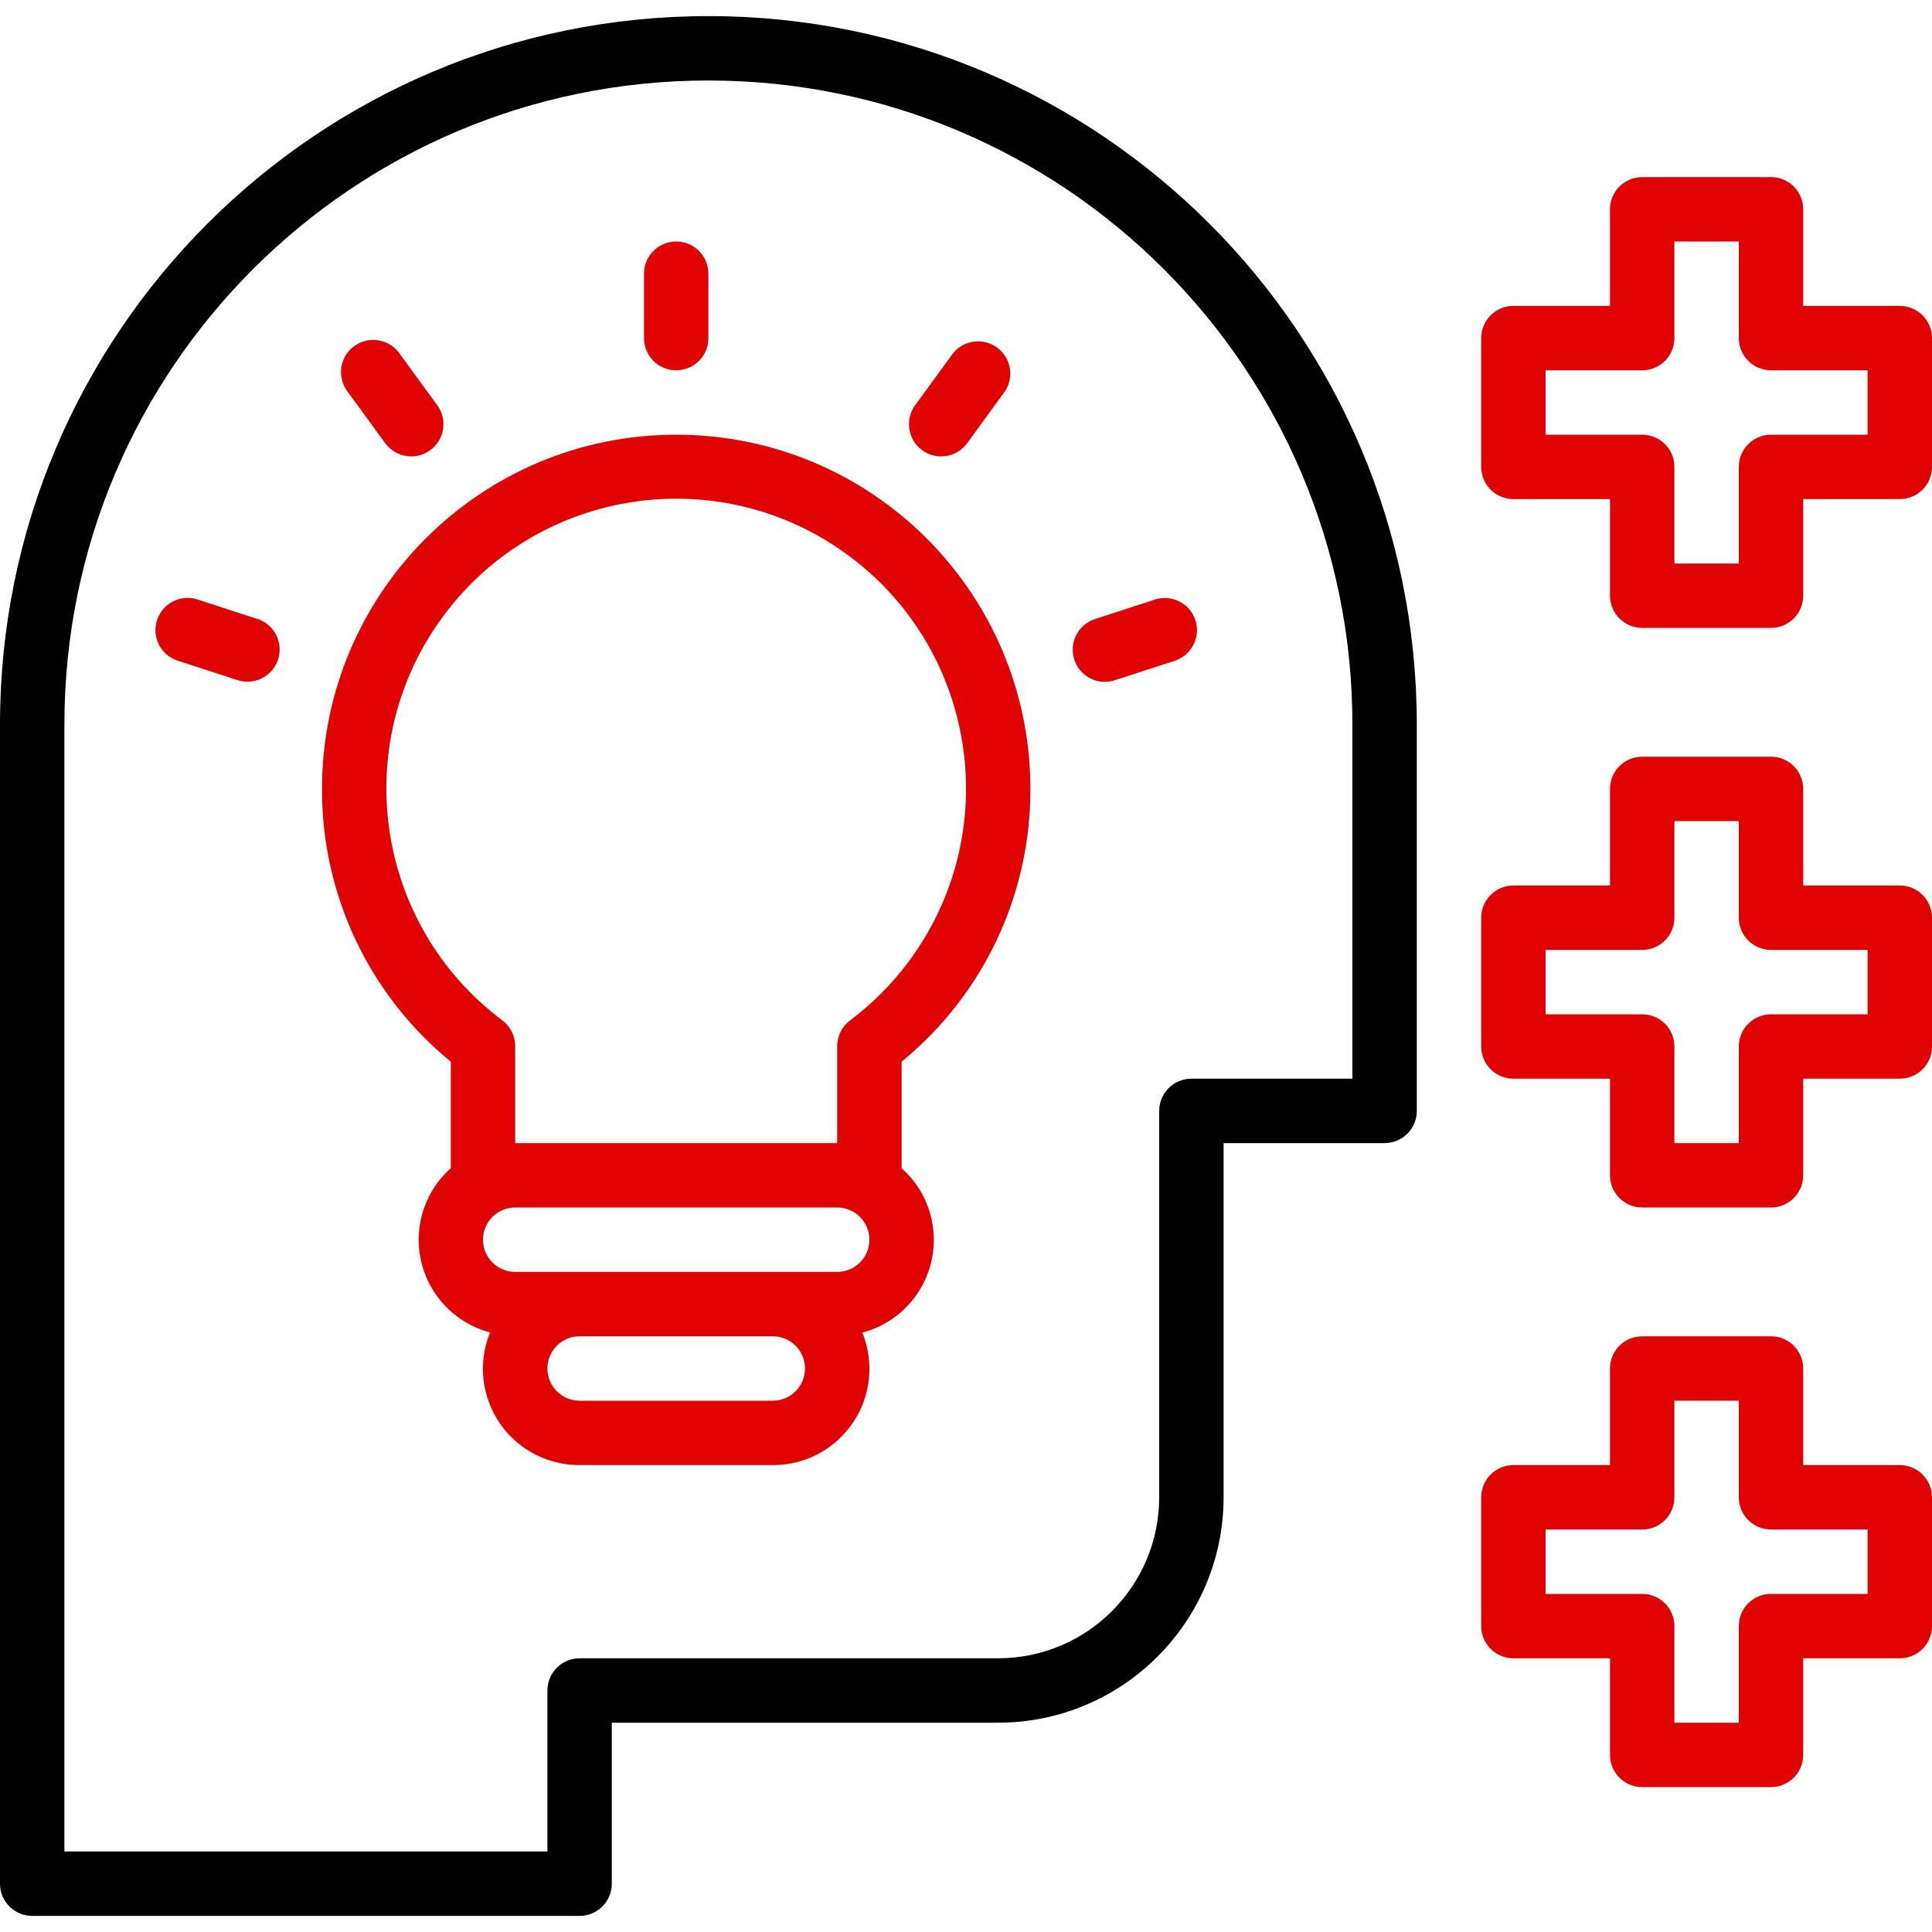
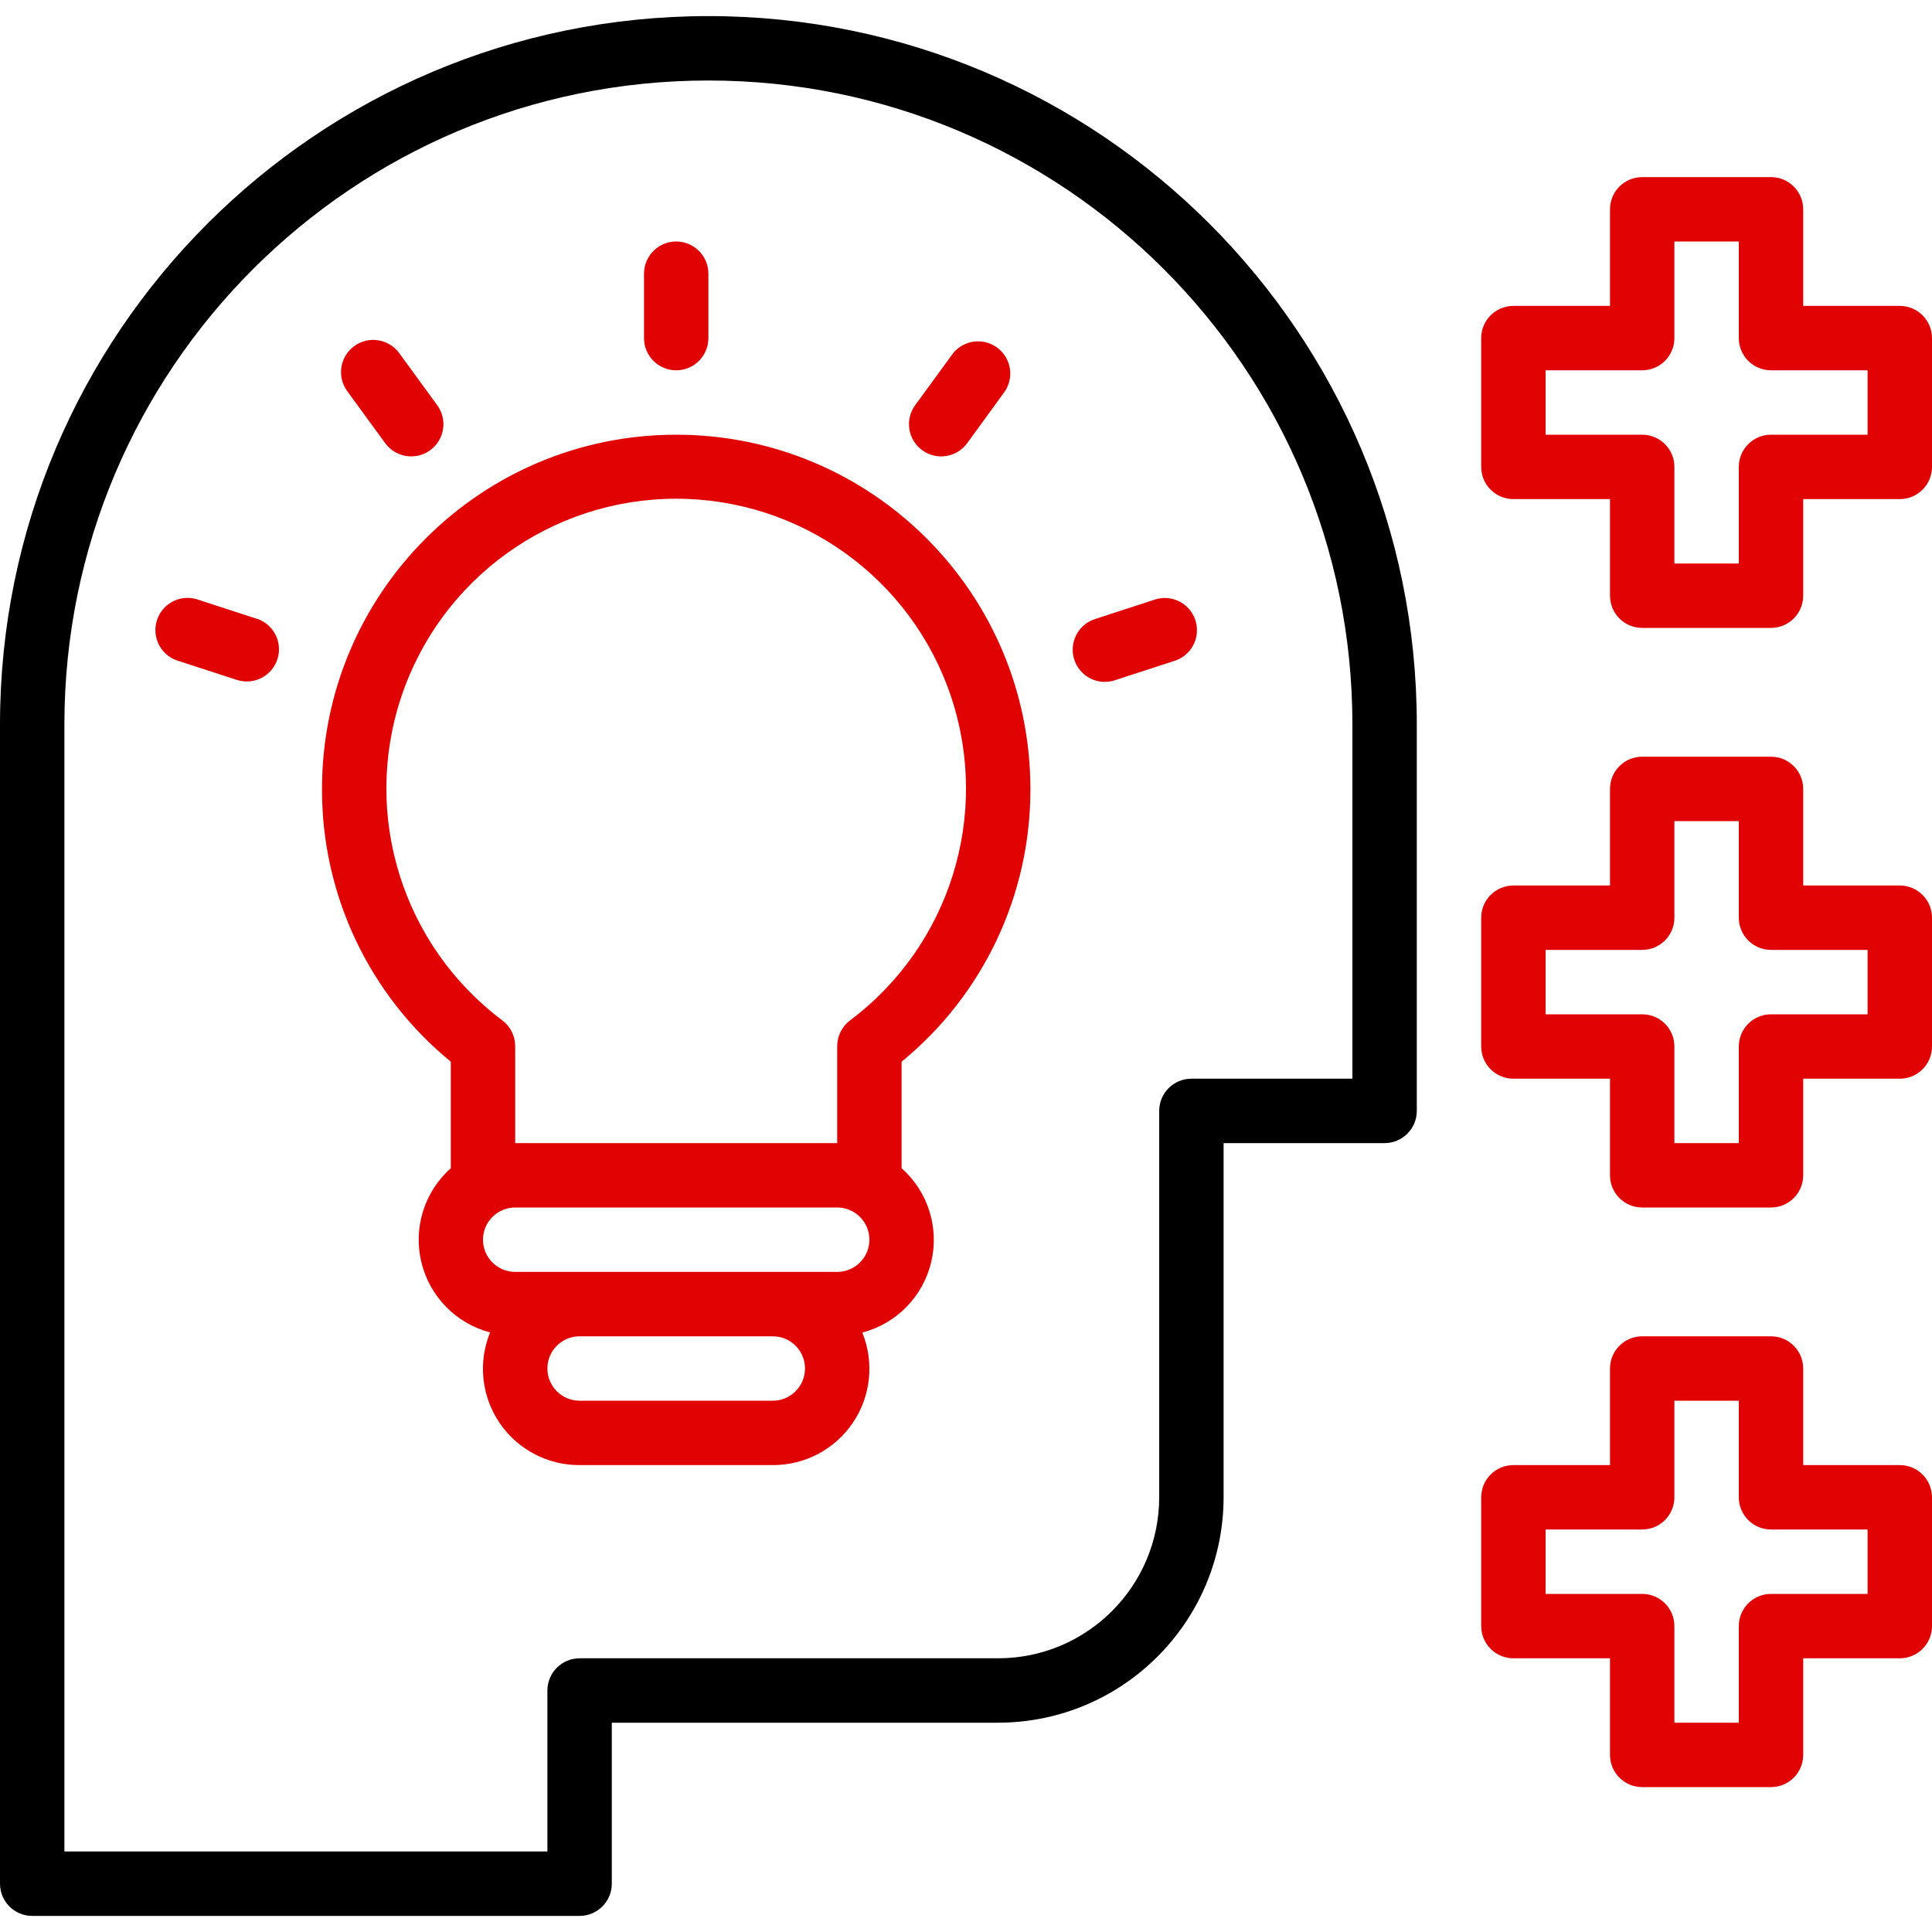
- <svg xmlns="http://www.w3.org/2000/svg" width="42" height="42" viewBox="0 0 42 42" fill="none">
-   <path d="M15.4 0.35C6.895 0.35 0 7.245 0 15.75V40.95C0 41.337 0.313 41.65 0.7 41.65H12.6C12.987 41.65 13.3 41.337 13.3 40.95V37.45H21.7C24.405 37.447 26.597 35.255 26.6 32.55V24.85H30.1C30.487 24.85 30.8 24.537 30.8 24.15V15.75C30.8 7.245 23.905 0.35 15.4 0.35ZM29.4 23.45H25.9C25.513 23.45 25.2 23.763 25.2 24.15V32.55C25.198 34.482 23.632 36.048 21.7 36.05H12.6C12.213 36.05 11.9 36.363 11.9 36.75V40.25H1.4V15.75C1.4 8.018 7.668 1.75 15.4 1.75C23.132 1.75 29.4 8.018 29.4 15.75V23.45Z" fill="black" />
-   <path d="M19.6 25.396V23.08C21.379 21.626 22.407 19.448 22.4 17.15C22.4 12.897 18.953 9.45 14.7 9.45C10.447 9.45 7 12.897 7 17.15C6.993 19.448 8.021 21.626 9.8 23.08V25.396C8.941 26.161 8.865 27.478 9.63 28.337C9.902 28.643 10.258 28.861 10.654 28.966C10.217 30.036 10.731 31.258 11.801 31.695C12.055 31.798 12.326 31.851 12.6 31.85H16.8C17.956 31.854 18.896 30.92 18.9 29.764C18.901 29.491 18.849 29.221 18.746 28.969C19.859 28.677 20.524 27.538 20.232 26.425C20.128 26.027 19.908 25.669 19.6 25.396ZM16.8 30.45H12.6C12.213 30.45 11.9 30.137 11.9 29.75C11.9 29.363 12.213 29.05 12.6 29.05H16.8C17.187 29.05 17.5 29.363 17.5 29.75C17.5 30.137 17.187 30.45 16.8 30.45ZM18.2 27.65H11.2C10.813 27.65 10.5 27.337 10.5 26.95C10.5 26.563 10.813 26.25 11.2 26.25H18.2C18.587 26.25 18.9 26.563 18.9 26.95C18.9 27.337 18.587 27.65 18.2 27.65ZM18.48 22.182C18.304 22.314 18.2 22.521 18.2 22.742V24.85H11.2V22.74C11.2 22.52 11.096 22.314 10.92 22.182C8.136 20.094 7.572 16.145 9.66 13.362C11.748 10.578 15.697 10.014 18.48 12.102C21.264 14.189 21.828 18.138 19.74 20.922C19.382 21.399 18.958 21.823 18.48 22.182Z" fill="#E10303" />
-   <path d="M14.7 5.25C14.313 5.25 14 5.563 14 5.95V7.35C14 7.737 14.313 8.05 14.7 8.05C15.087 8.05 15.4 7.737 15.4 7.35V5.95C15.4 5.563 15.087 5.25 14.7 5.25Z" fill="#E10303" />
-   <path d="M9.506 8.81L8.68 7.678C8.453 7.365 8.015 7.296 7.702 7.523C7.389 7.75 7.32 8.188 7.547 8.501L8.373 9.633C8.601 9.946 9.039 10.015 9.351 9.788C9.664 9.561 9.733 9.123 9.506 8.81Z" fill="#E10303" />
-   <path d="M5.596 13.454V13.456L4.266 13.023C3.893 12.92 3.508 13.139 3.405 13.511C3.308 13.86 3.494 14.225 3.833 14.353L5.163 14.785C5.233 14.808 5.306 14.819 5.38 14.82C5.766 14.82 6.079 14.506 6.079 14.12C6.079 13.816 5.884 13.548 5.596 13.454Z" fill="#E10303" />
-   <path d="M21.643 7.533C21.343 7.339 20.946 7.401 20.72 7.678L19.894 8.81C19.667 9.123 19.736 9.561 20.049 9.788C20.168 9.875 20.312 9.922 20.46 9.922C20.684 9.922 20.895 9.815 21.027 9.633L21.85 8.501C22.06 8.176 21.967 7.743 21.643 7.533Z" fill="#E10303" />
-   <path d="M25.976 13.453C25.848 13.114 25.483 12.928 25.134 13.025L23.804 13.458C23.436 13.578 23.235 13.973 23.355 14.34C23.448 14.629 23.717 14.824 24.02 14.824V14.822C24.094 14.822 24.167 14.81 24.237 14.787L25.567 14.355C25.928 14.219 26.112 13.815 25.976 13.453Z" fill="#E10303" />
-   <path d="M41.3 6.65H39.2V4.55C39.2 4.163 38.887 3.85 38.5 3.85H35.7C35.314 3.85 35 4.163 35 4.55V6.65H32.9C32.514 6.65 32.2 6.963 32.2 7.35V10.15C32.2 10.537 32.514 10.85 32.9 10.85H35V12.95C35 13.336 35.314 13.65 35.7 13.65H38.5C38.887 13.65 39.2 13.336 39.2 12.95V10.85H41.3C41.687 10.85 42 10.537 42 10.15V7.35C42 6.963 41.687 6.65 41.3 6.65ZM40.6 9.45H38.5C38.114 9.45 37.8 9.763 37.8 10.15V12.25H36.4V10.15C36.4 9.763 36.087 9.45 35.7 9.45H33.6V8.05H35.7C36.087 8.05 36.4 7.737 36.4 7.35V5.25H37.8V7.35C37.8 7.737 38.114 8.05 38.5 8.05H40.6V9.45Z" fill="#E10303" />
-   <path d="M41.3 19.25H39.2V17.15C39.2 16.763 38.887 16.45 38.5 16.45H35.7C35.314 16.45 35 16.763 35 17.15V19.25H32.9C32.514 19.25 32.2 19.563 32.2 19.95V22.75C32.2 23.137 32.514 23.45 32.9 23.45H35V25.55C35 25.937 35.314 26.25 35.7 26.25H38.5C38.887 26.25 39.2 25.937 39.2 25.55V23.45H41.3C41.687 23.45 42 23.137 42 22.75V19.95C42 19.563 41.687 19.25 41.3 19.25ZM40.6 22.05H38.5C38.114 22.05 37.8 22.363 37.8 22.75V24.85H36.4V22.75C36.4 22.363 36.087 22.05 35.7 22.05H33.6V20.65H35.7C36.087 20.65 36.4 20.337 36.4 19.95V17.85H37.8V19.95C37.8 20.337 38.114 20.65 38.5 20.65H40.6V22.05Z" fill="#E10303" />
-   <path d="M41.3 31.85H39.2V29.75C39.2 29.363 38.887 29.05 38.5 29.05H35.7C35.314 29.05 35 29.363 35 29.75V31.85H32.9C32.514 31.85 32.2 32.163 32.2 32.55V35.35C32.2 35.737 32.514 36.05 32.9 36.05H35V38.15C35 38.537 35.314 38.85 35.7 38.85H38.5C38.887 38.85 39.2 38.537 39.2 38.15V36.05H41.3C41.687 36.05 42 35.737 42 35.35V32.55C42 32.163 41.687 31.85 41.3 31.85ZM40.6 34.65H38.5C38.114 34.65 37.8 34.963 37.8 35.35V37.45H36.4V35.35C36.4 34.963 36.087 34.65 35.7 34.65H33.6V33.25H35.7C36.087 33.25 36.4 32.937 36.4 32.55V30.45H37.8V32.55C37.8 32.937 38.114 33.25 38.5 33.25H40.6V34.65Z" fill="#E10303" />
+ <svg xmlns="http://www.w3.org/2000/svg" width="42" height="42" fill="none">
+   <path d="M15.4.35C6.895.35 0 7.245 0 15.75v25.2a.7.7 0 00.7.7h11.9a.7.7 0 00.7-.7v-3.5h8.4a4.906 4.906 0 004.9-4.9v-7.7h3.5a.7.7 0 00.7-.7v-8.4c0-8.505-6.895-15.4-15.4-15.4zm14 23.1h-3.5a.7.7 0 00-.7.7v8.4a3.504 3.504 0 01-3.5 3.5h-9.1a.7.7 0 00-.7.7v3.5H1.4v-24.5c0-7.732 6.268-14 14-14s14 6.268 14 14v7.7z" fill="#000" />
+   <path d="M19.6 25.396V23.08a7.63 7.63 0 002.8-5.93 7.7 7.7 0 10-15.4 0 7.63 7.63 0 002.8 5.93v2.316a2.083 2.083 0 00.854 3.57A2.093 2.093 0 0012.6 31.85h4.2a2.093 2.093 0 001.946-2.881 2.083 2.083 0 00.854-3.573zm-2.8 5.054h-4.2a.7.7 0 010-1.4h4.2a.7.7 0 110 1.4zm1.4-2.8h-7a.7.7 0 010-1.4h7a.7.7 0 110 1.4zm.28-5.468a.7.7 0 00-.28.56v2.108h-7v-2.11a.7.7 0 00-.28-.558 6.3 6.3 0 117.56 0zM14.7 5.25a.7.7 0 00-.7.7v1.4a.7.7 0 001.4 0v-1.4a.7.7 0 00-.7-.7zM9.506 8.81L8.68 7.678a.7.7 0 00-1.133.823l.826 1.132a.7.7 0 001.133-.823zM5.596 13.454v.002l-1.33-.433a.7.7 0 00-.433 1.33l1.33.432a.7.7 0 00.433-1.331zM21.643 7.533a.7.7 0 00-.923.145l-.826 1.132a.7.7 0 101.133.823l.823-1.132a.7.7 0 00-.207-.968zM25.976 13.453a.7.7 0 00-.842-.428l-1.33.433a.7.7 0 00.216 1.366v-.002a.707.707 0 00.217-.034l1.33-.433a.7.7 0 00.409-.902zM41.3 6.65h-2.1v-2.1a.7.7 0 00-.7-.7h-2.8a.7.7 0 00-.7.7v2.1h-2.1a.7.7 0 00-.7.7v2.8a.7.7 0 00.7.7H35v2.1a.7.7 0 00.7.7h2.8a.7.7 0 00.7-.7v-2.1h2.1a.7.7 0 00.7-.7v-2.8a.7.7 0 00-.7-.7zm-.7 2.8h-2.1a.7.7 0 00-.7.7v2.1h-1.4v-2.1a.7.7 0 00-.7-.7h-2.1v-1.4h2.1a.7.7 0 00.7-.7v-2.1h1.4v2.1a.7.7 0 00.7.7h2.1v1.4zM41.3 19.25h-2.1v-2.1a.7.7 0 00-.7-.7h-2.8a.7.7 0 00-.7.7v2.1h-2.1a.7.7 0 00-.7.7v2.8a.7.7 0 00.7.7H35v2.1a.7.7 0 00.7.7h2.8a.7.7 0 00.7-.7v-2.1h2.1a.7.7 0 00.7-.7v-2.8a.7.7 0 00-.7-.7zm-.7 2.8h-2.1a.7.7 0 00-.7.7v2.1h-1.4v-2.1a.7.7 0 00-.7-.7h-2.1v-1.4h2.1a.7.7 0 00.7-.7v-2.1h1.4v2.1a.7.7 0 00.7.7h2.1v1.4zM41.3 31.85h-2.1v-2.1a.7.7 0 00-.7-.7h-2.8a.7.7 0 00-.7.7v2.1h-2.1a.7.7 0 00-.7.7v2.8a.7.7 0 00.7.7H35v2.1a.7.7 0 00.7.7h2.8a.7.7 0 00.7-.7v-2.1h2.1a.7.7 0 00.7-.7v-2.8a.7.7 0 00-.7-.7zm-.7 2.8h-2.1a.7.7 0 00-.7.7v2.1h-1.4v-2.1a.7.7 0 00-.7-.7h-2.1v-1.4h2.1a.7.7 0 00.7-.7v-2.1h1.4v2.1a.7.7 0 00.7.7h2.1v1.4z" fill="#E10303" />
</svg>
